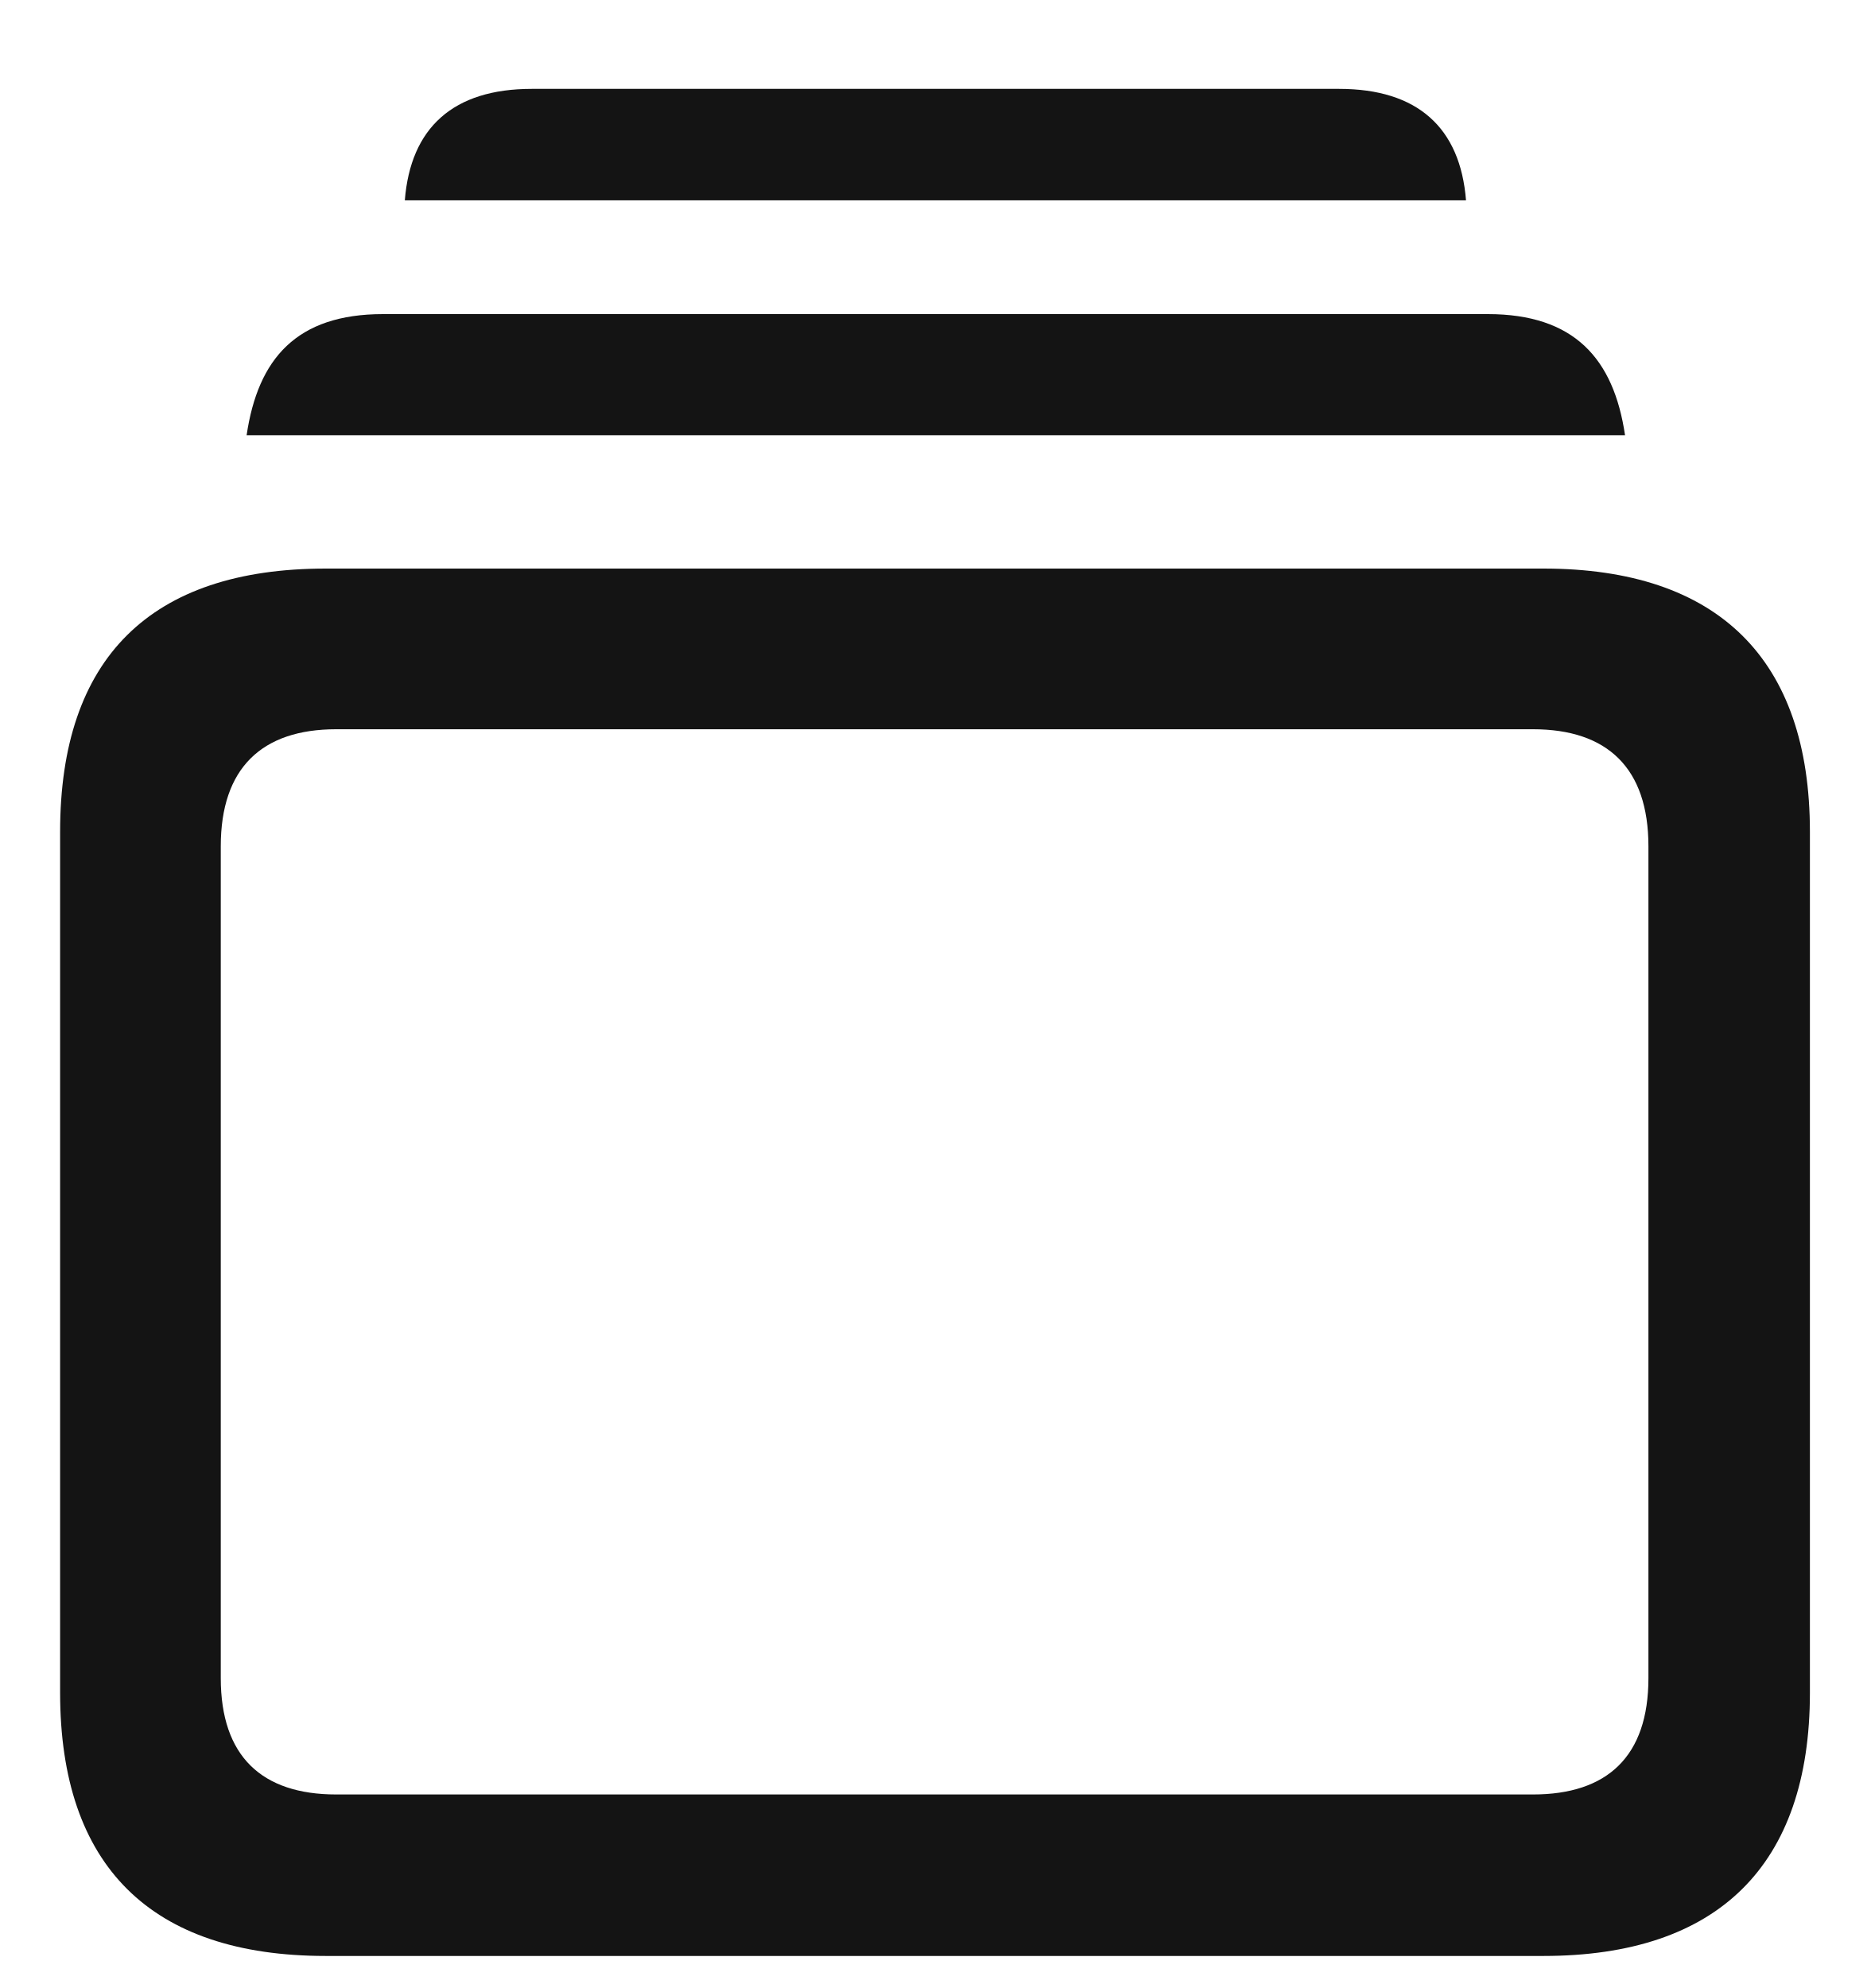
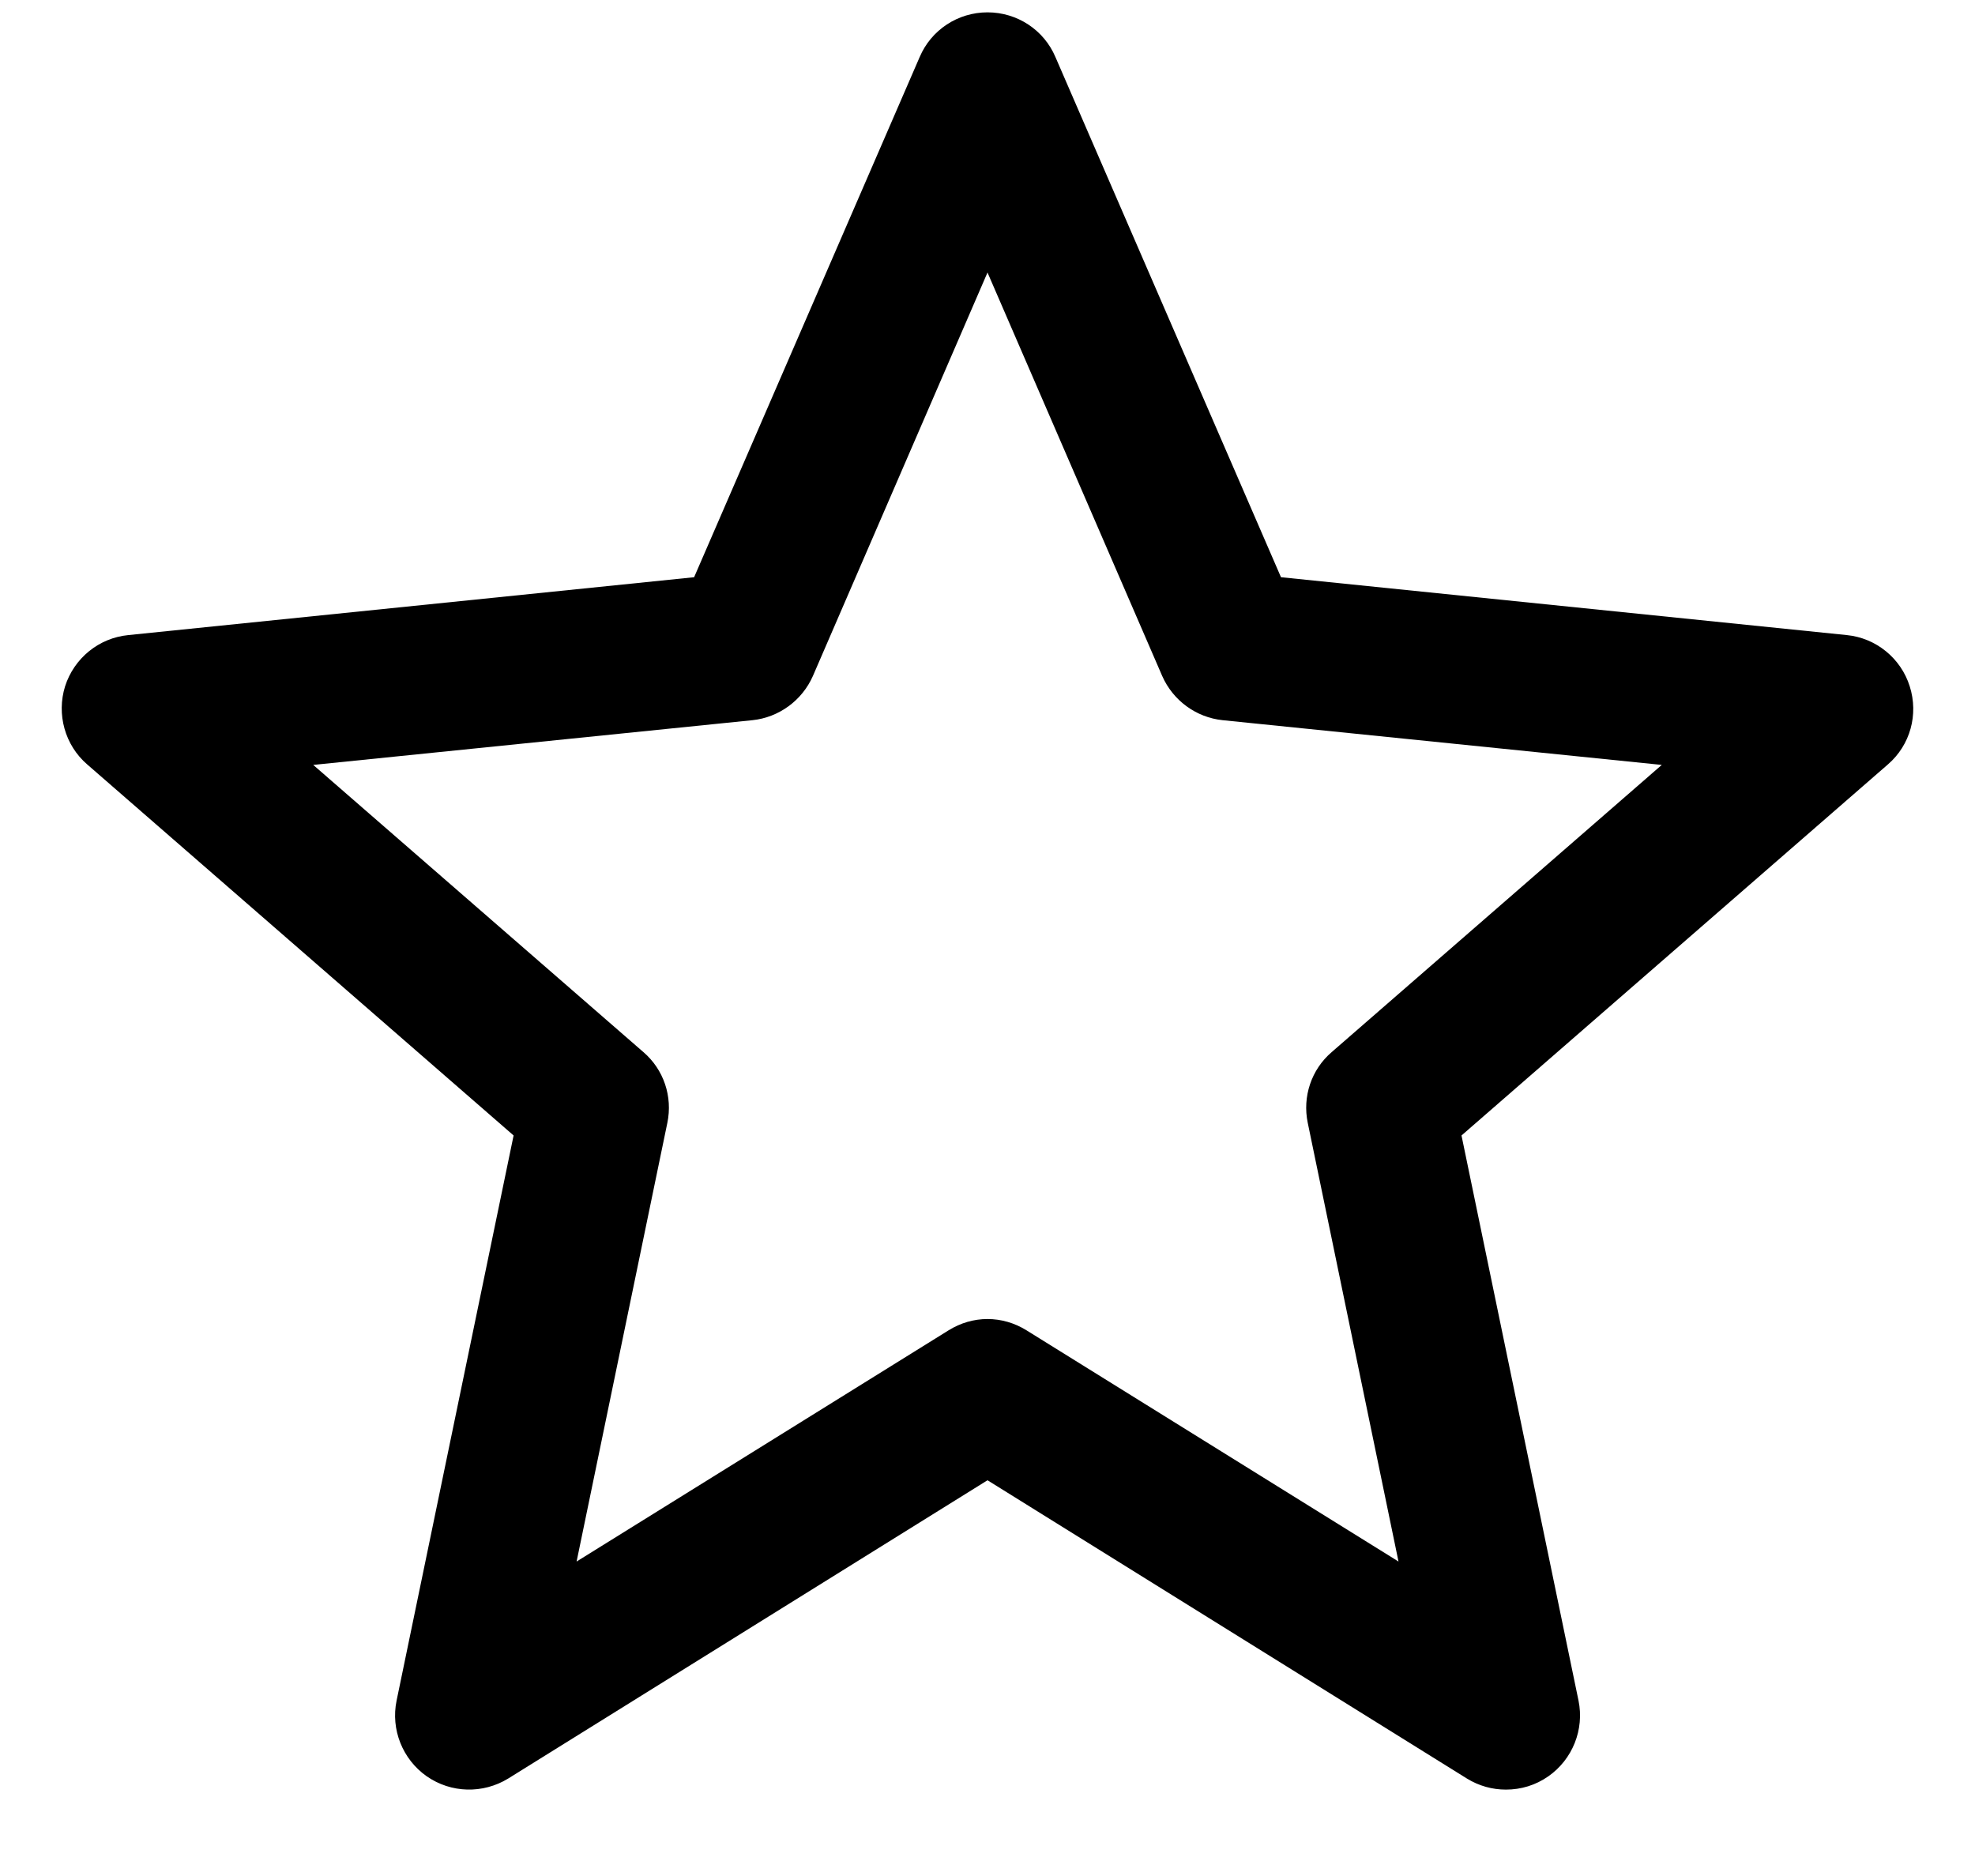
- <svg xmlns="http://www.w3.org/2000/svg" width="16" height="17" viewBox="0 0 16 17" fill="none">
-   <path d="M3.462 1.713H12.537C12.488 1.091 12.122 0.76 11.452 0.76H4.547C3.877 0.76 3.511 1.091 3.462 1.713ZM2.109 3.722H13.897C13.8 3.066 13.462 2.686 12.723 2.686H3.276C2.537 2.686 2.206 3.066 2.109 3.722ZM2.786 16.726H13.199C14.691 16.726 15.478 15.952 15.478 14.475V7.113C15.478 5.635 14.691 4.862 13.199 4.862H2.786C1.287 4.862 0.514 5.628 0.514 7.113V14.475C0.514 15.952 1.287 16.726 2.786 16.726ZM2.875 15.345C2.24 15.345 1.888 15.02 1.888 14.35V7.237C1.888 6.567 2.24 6.236 2.875 6.236H13.11C13.745 6.236 14.097 6.567 14.097 7.237V14.35C14.097 15.02 13.745 15.345 13.11 15.345H2.875Z" fill="#141414" />
+ <svg xmlns="http://www.w3.org/2000/svg" width="20" height="19" viewBox="0 0 20 19" fill="none">
+   <path d="M15.25 18.125C15.112 18.125 14.977 18.088 14.855 18.013L10 14.992L5.146 18.013C4.891 18.169 4.568 18.162 4.321 17.99C4.076 17.818 3.956 17.516 4.016 17.224L5.201 11.5L0.883 7.742C0.657 7.547 0.571 7.234 0.659 6.951C0.75 6.667 1 6.461 1.3 6.432L7.029 5.846L9.313 0.578C9.43 0.302 9.701 0.125 10 0.125C10.3 0.125 10.571 0.302 10.688 0.578L12.972 5.846L18.701 6.432C18.998 6.461 19.25 6.667 19.339 6.951C19.43 7.237 19.344 7.547 19.118 7.742L14.8 11.5L15.985 17.224C16.045 17.516 15.925 17.818 15.68 17.99C15.55 18.081 15.402 18.125 15.25 18.125ZM10 13.359C10.138 13.359 10.274 13.398 10.396 13.474L14.162 15.815L13.243 11.372C13.188 11.107 13.279 10.833 13.485 10.656L16.828 7.747L12.381 7.294C12.112 7.266 11.878 7.094 11.769 6.846L10 2.76L8.232 6.846C8.123 7.094 7.888 7.266 7.62 7.294L3.172 7.747L6.516 10.656C6.722 10.833 6.813 11.107 6.758 11.372L5.839 15.815L9.605 13.474C9.727 13.398 9.862 13.359 10 13.359Z" fill="black" />
</svg>
